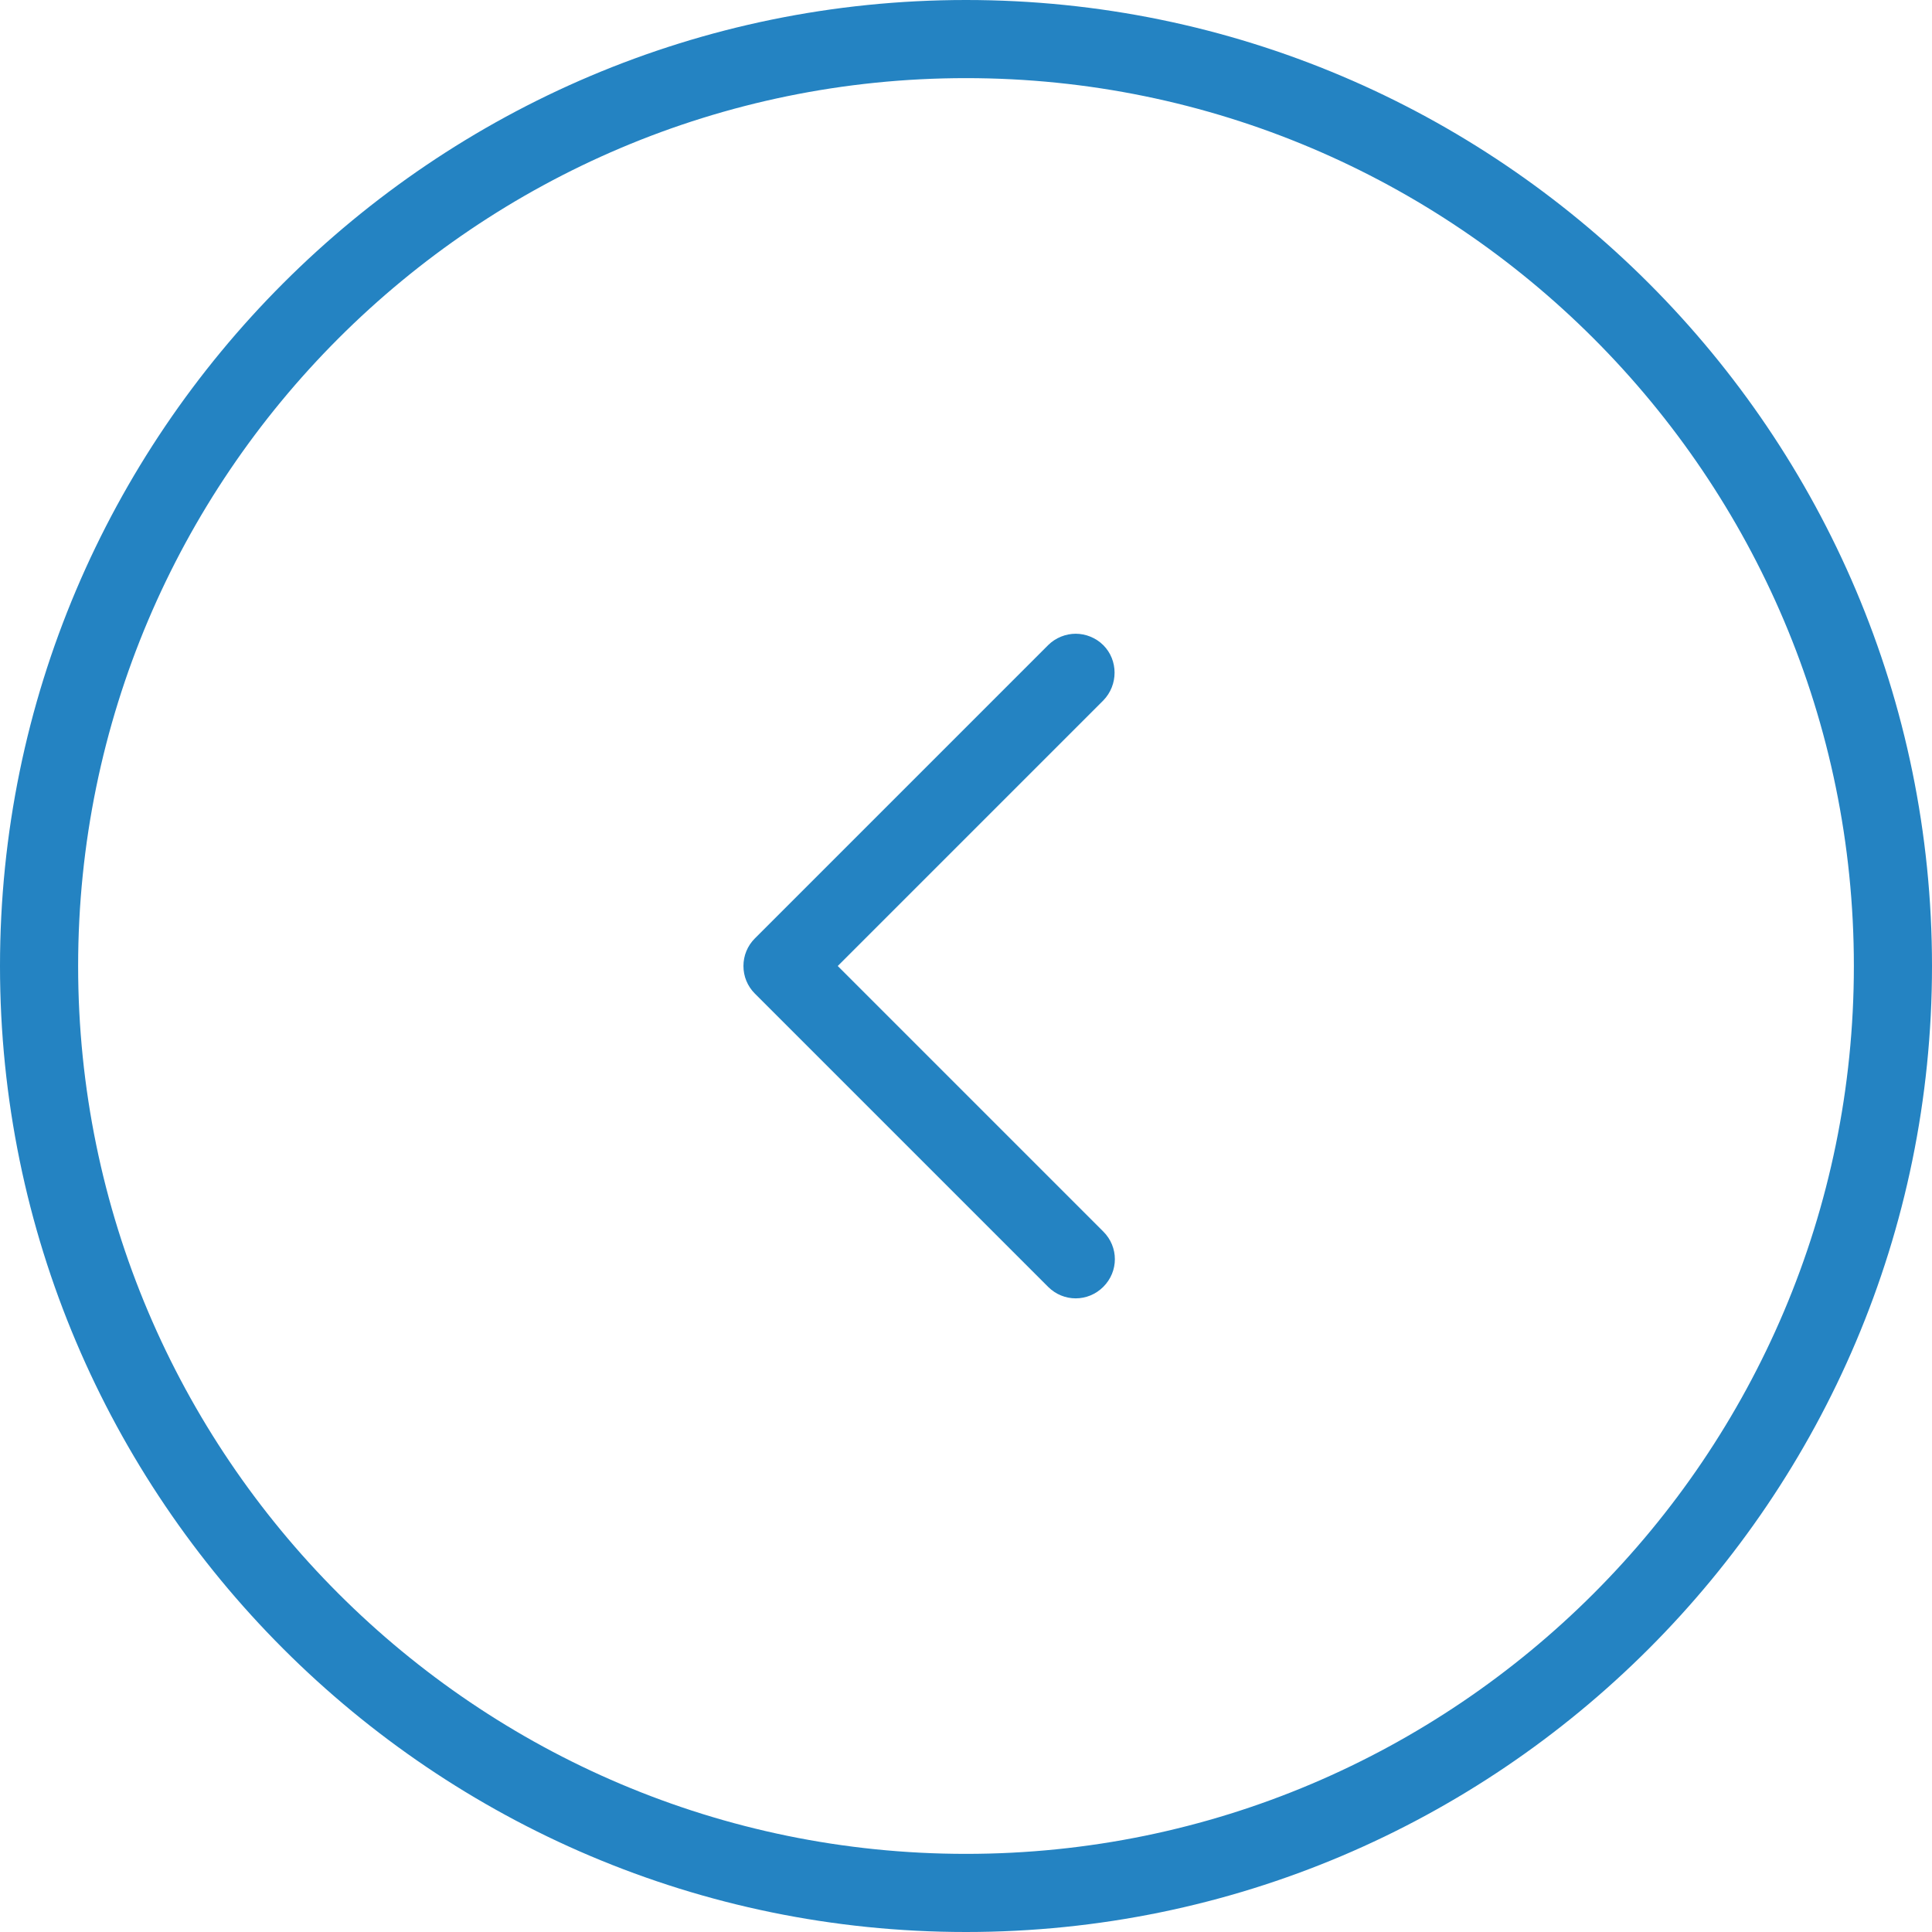
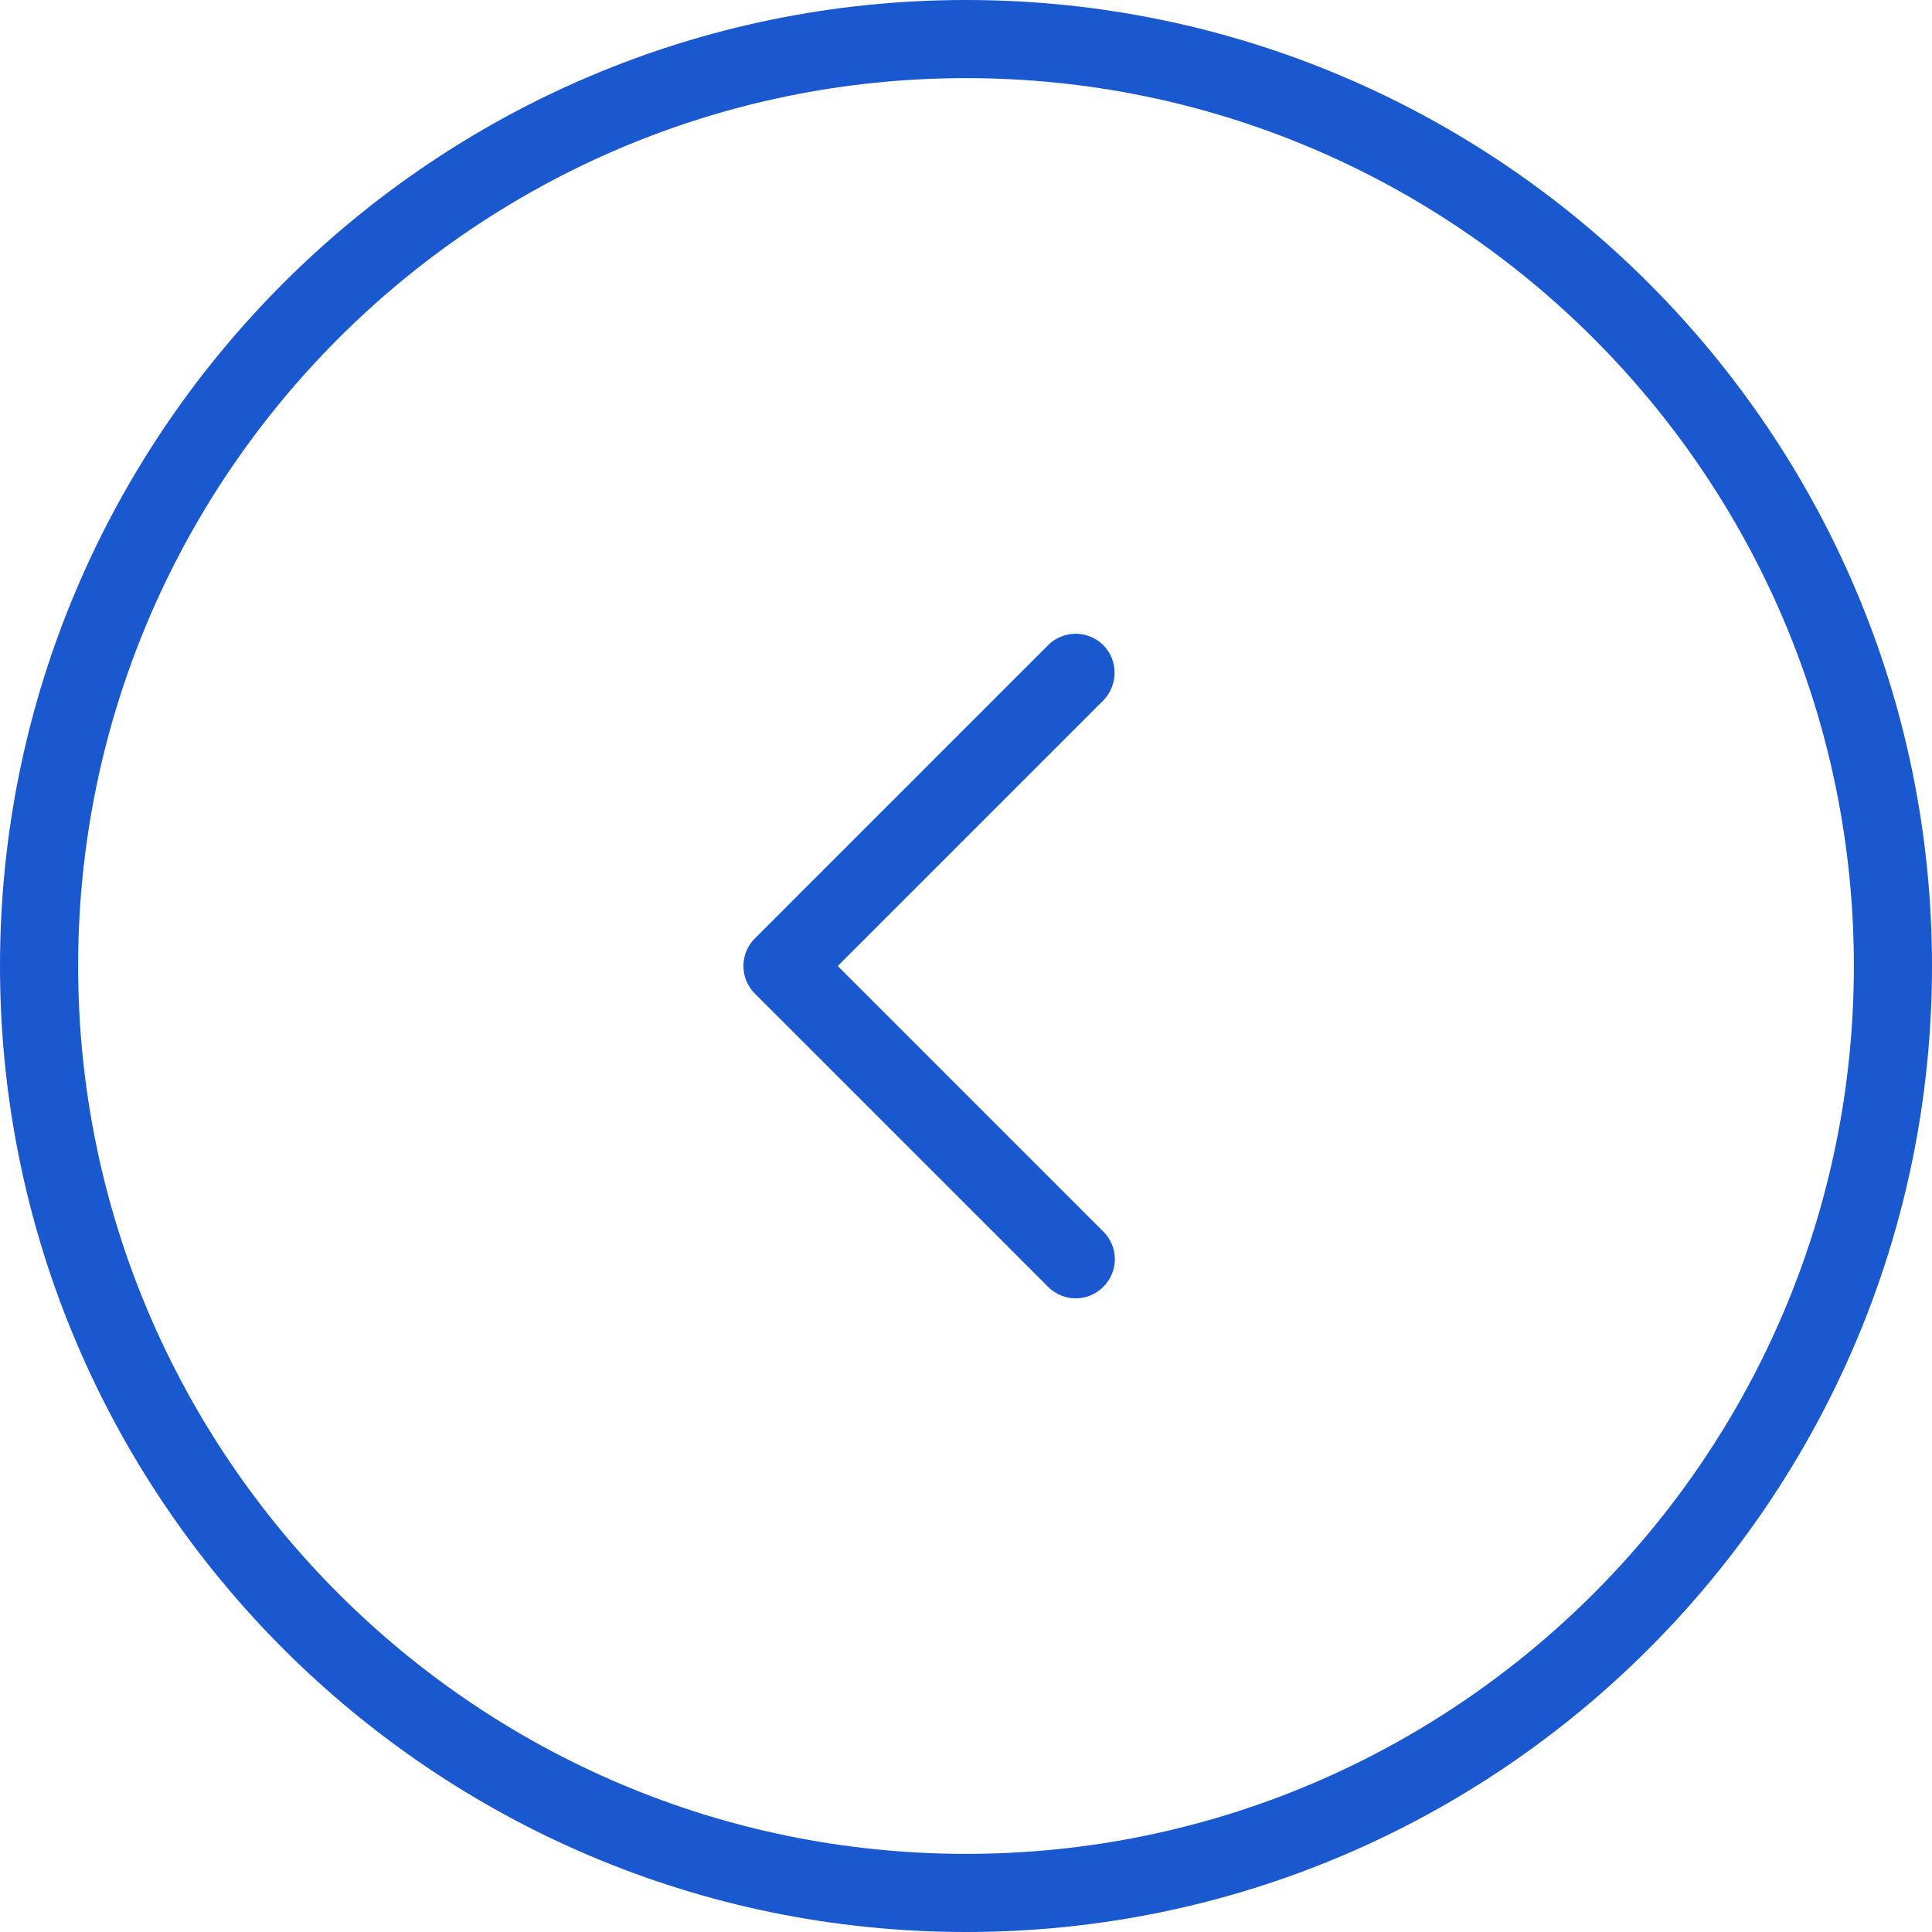
<svg xmlns="http://www.w3.org/2000/svg" version="1.1" viewBox="0 0 489.6 489.6" xml:space="preserve">
  <g>
    <g>
-       <path fill="#2483C2" d="M244.8,0C109.8,0,0,109.8,0,244.8s109.8,244.8,244.8,244.8s244.8-109.8,244.8-244.8S379.8,0,244.8,0z     M244.8,469.8c-124.1,0-225-100.9-225-225s100.9-225,225-225s225,100.9,225,225S368.9,469.8,244.8,469.8z" />
-       <path fill="#2483C2" d="M279.6,163.5c-1.9-1.9-4.5-2.9-7-2.9s-5.1,1-7,2.9l-74.3,74.3c-1.9,1.9-2.9,4.4-2.9,7s1,5.1,2.9,7l74.3,74.3    c3.9,3.9,10.1,3.9,14,0s3.9-10.1,0-14l-67.3-67.3l67.3-67.3C283.4,173.6,283.4,167.3,279.6,163.5z" />
+       <path fill="#1958cf" d="M244.8,0C109.8,0,0,109.8,0,244.8s109.8,244.8,244.8,244.8s244.8-109.8,244.8-244.8S379.8,0,244.8,0z     M244.8,469.8c-124.1,0-225-100.9-225-225s100.9-225,225-225s225,100.9,225,225S368.9,469.8,244.8,469.8z" />
+       <path fill="#1958cf" d="M279.6,163.5c-1.9-1.9-4.5-2.9-7-2.9s-5.1,1-7,2.9l-74.3,74.3c-1.9,1.9-2.9,4.4-2.9,7s1,5.1,2.9,7l74.3,74.3    c3.9,3.9,10.1,3.9,14,0s3.9-10.1,0-14l-67.3-67.3l67.3-67.3C283.4,173.6,283.4,167.3,279.6,163.5z" />
    </g>
  </g>
</svg>
